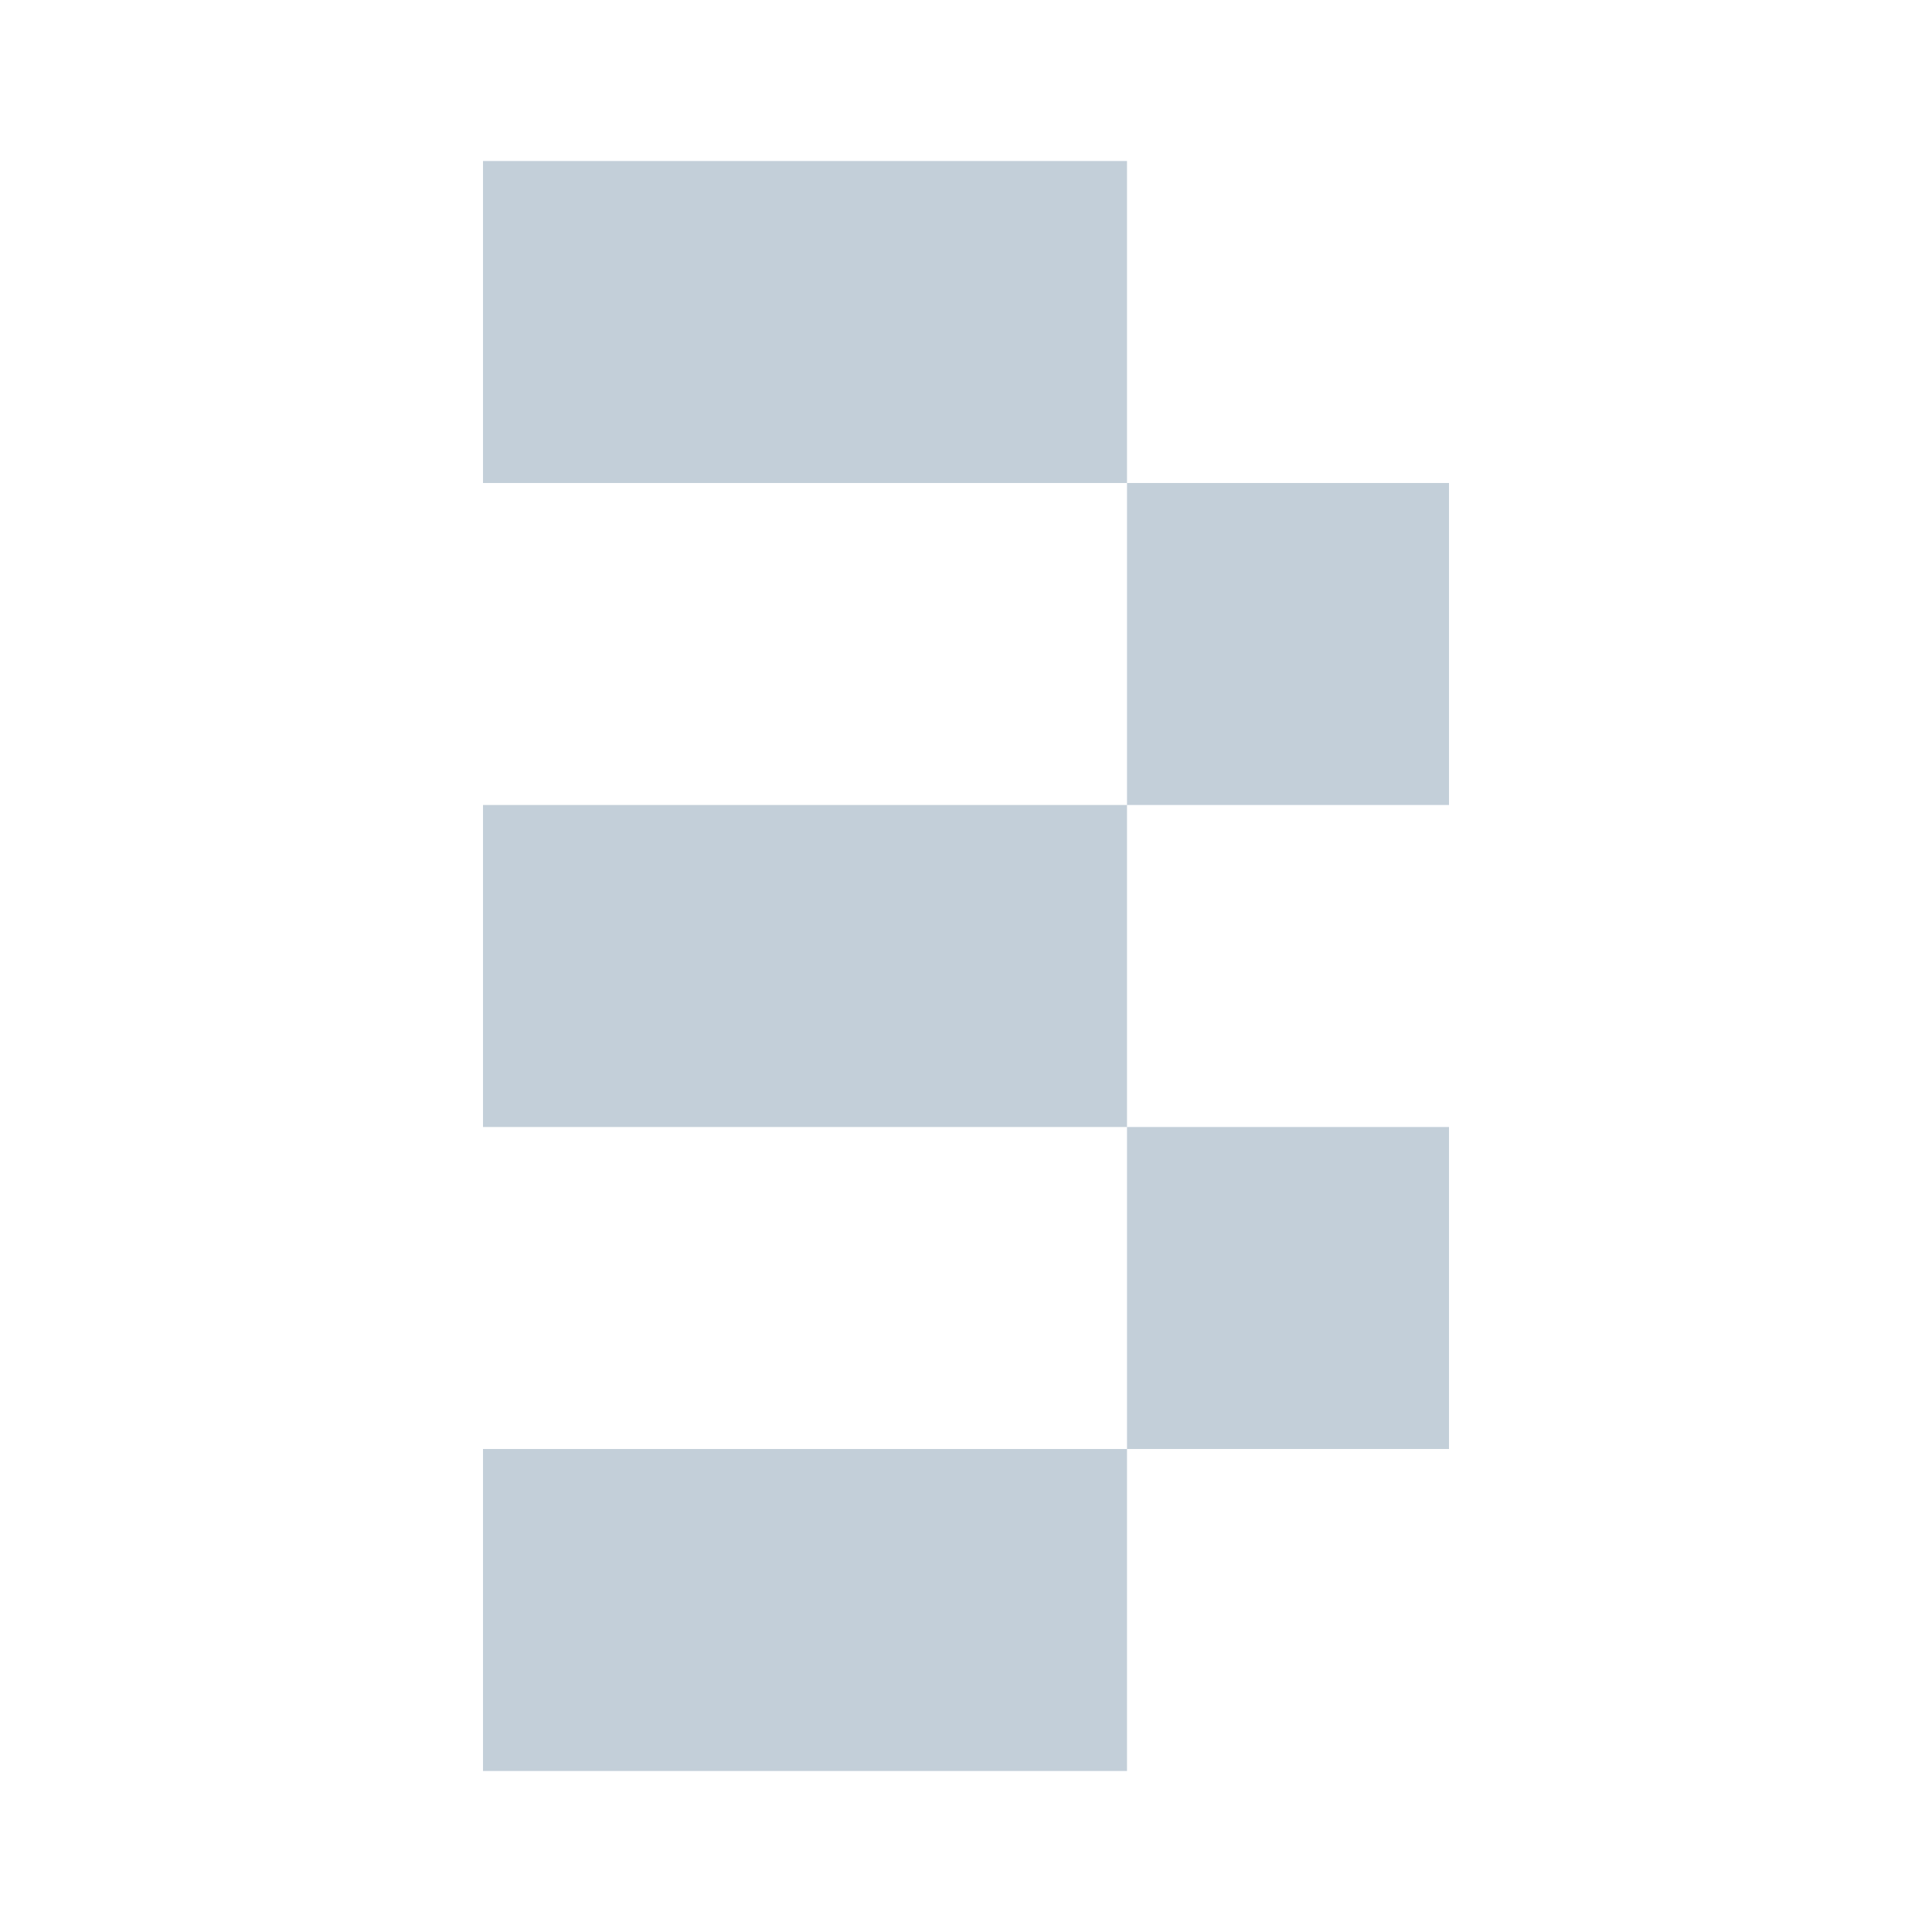
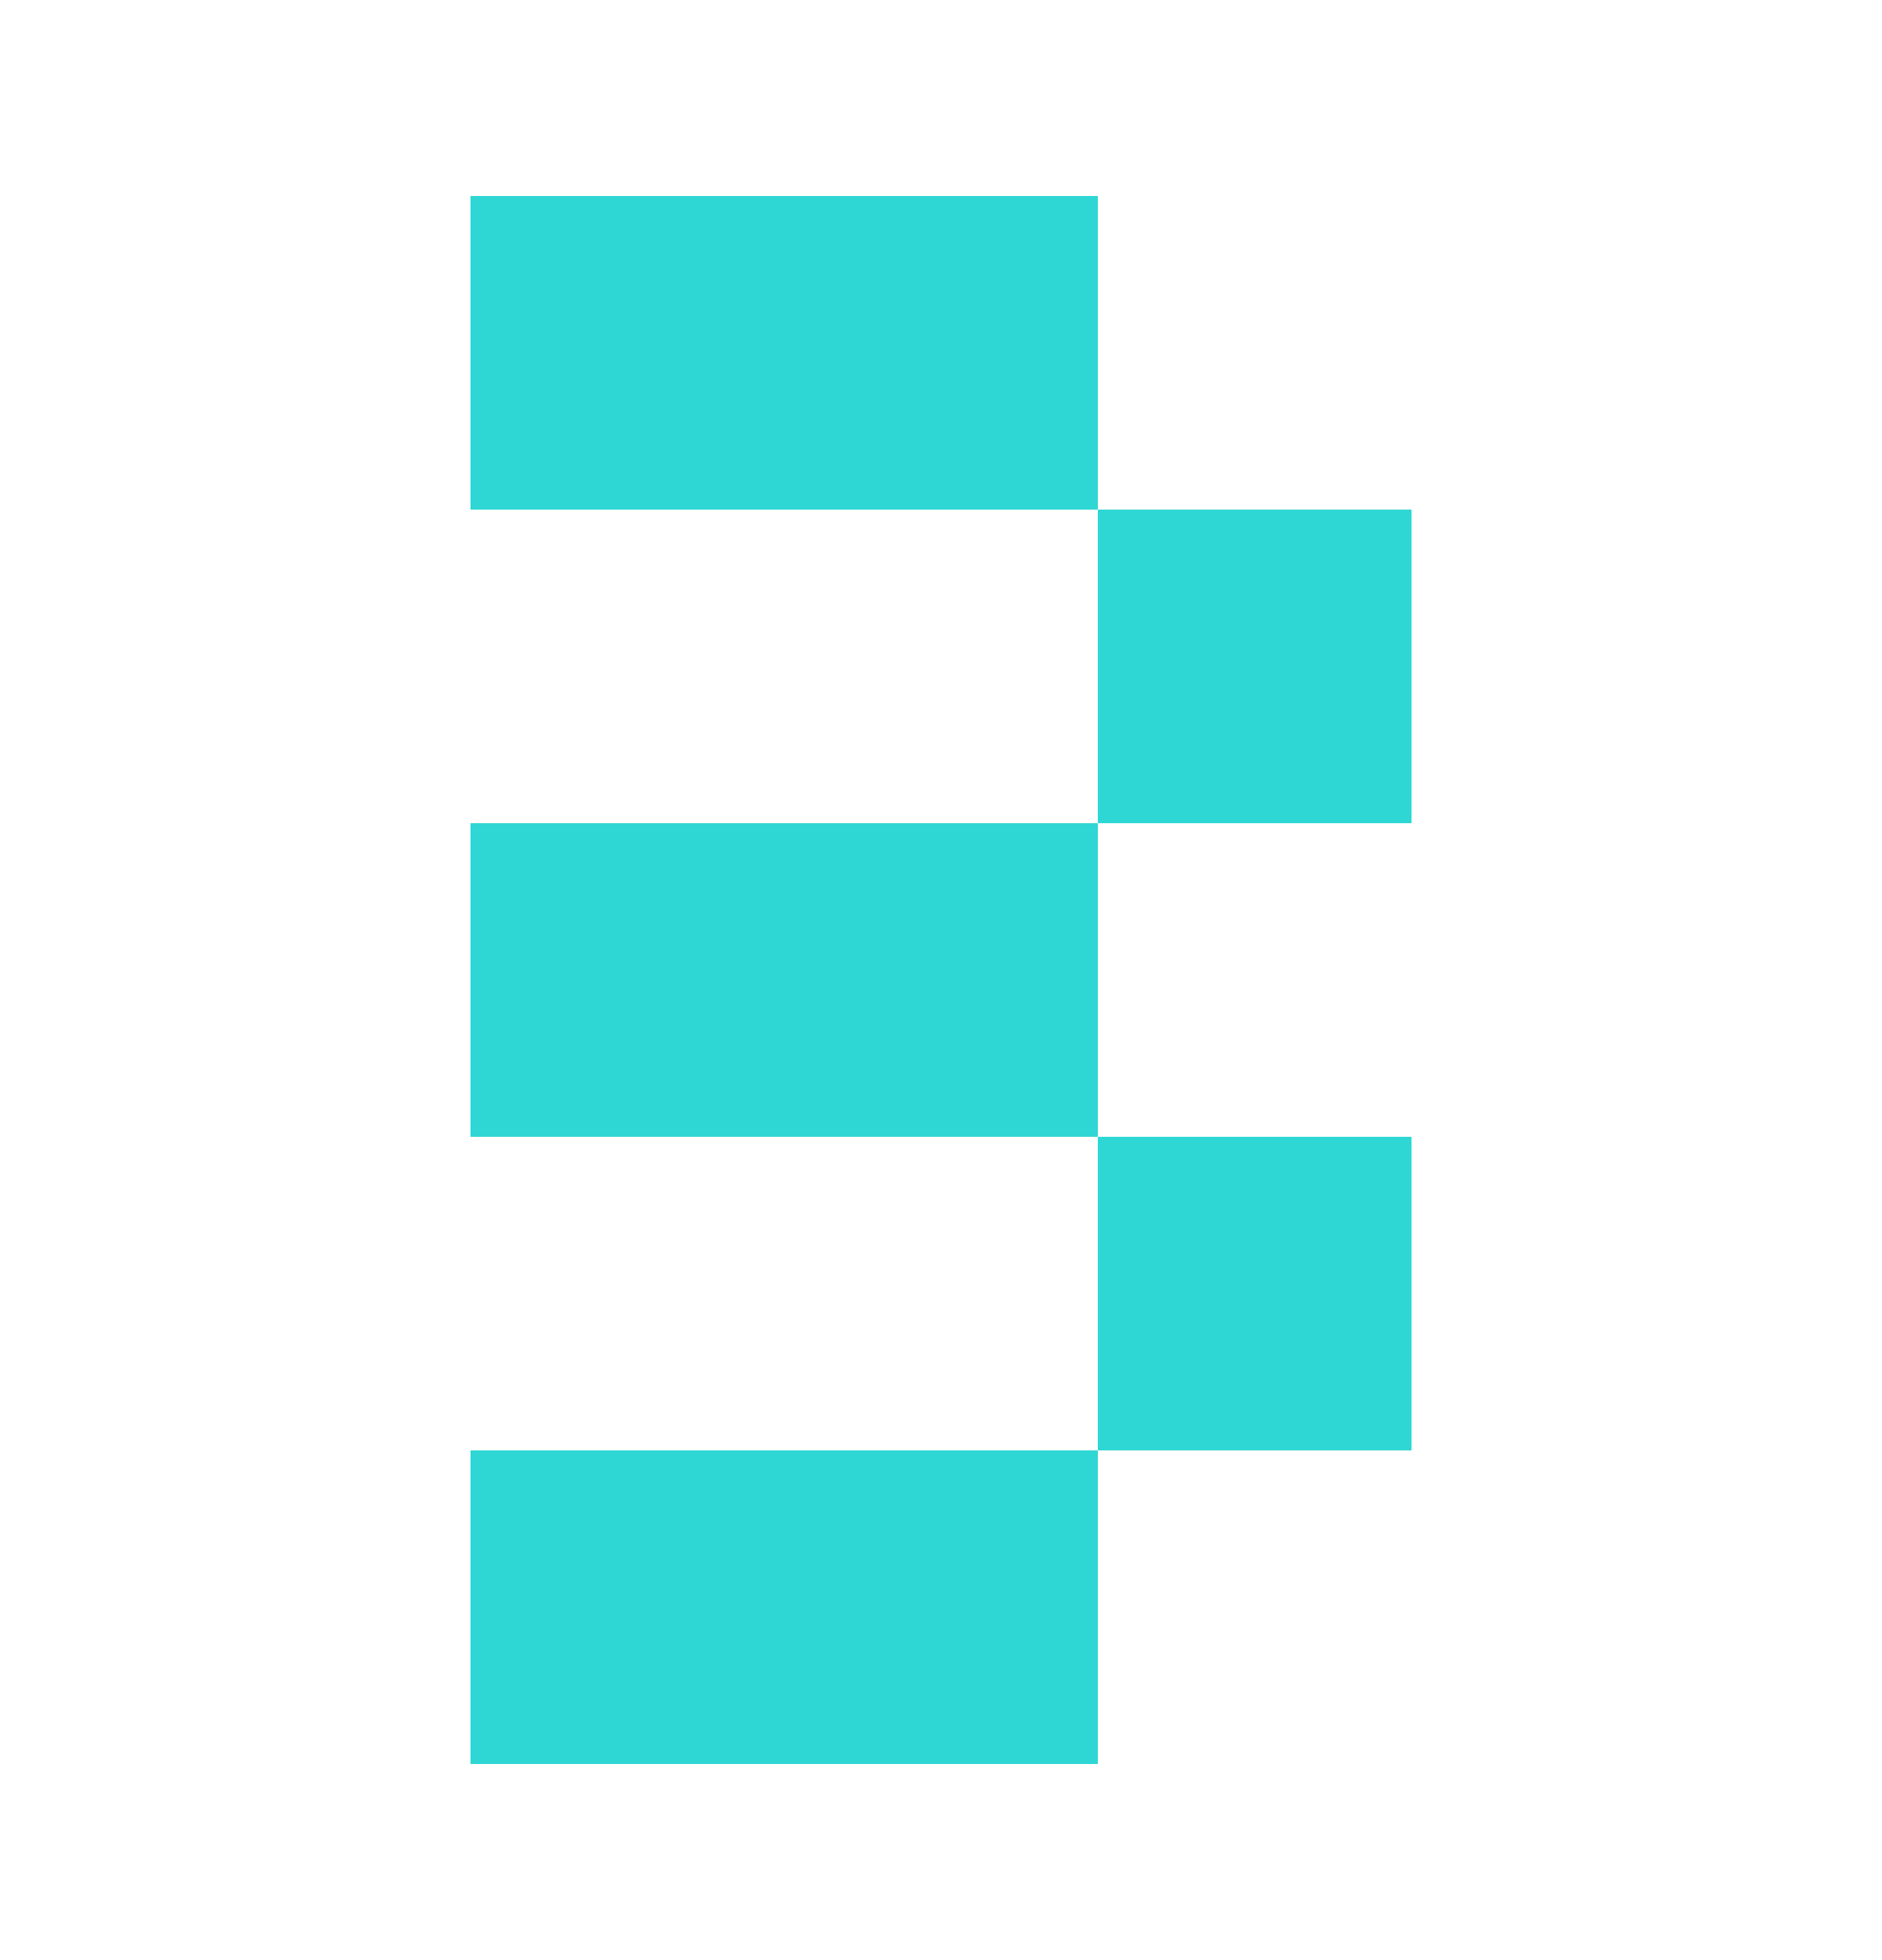
- <svg xmlns="http://www.w3.org/2000/svg" width="24" height="24" viewBox="0 0 24 24" fill="none">
-   <path fill-rule="evenodd" clip-rule="evenodd" d="M14 2H6V6H14V10H6V14H14V18H6V22H14V18H18V14H14V10H18V6H14V2Z" fill="#C3CFD9" />
+ <svg xmlns="http://www.w3.org/2000/svg" width="24" height="25" viewBox="0 0 24 25" fill="none">
+   <g id="three">
+     <path id="Union" fill-rule="evenodd" clip-rule="evenodd" d="M14 2.5H6V6.5H14V10.5H6V14.5H14V18.5H6V22.5H14V18.5H18V14.5H14V10.5H18V6.5H14V2.5Z" fill="#2FD7D4" />
+   </g>
</svg>
